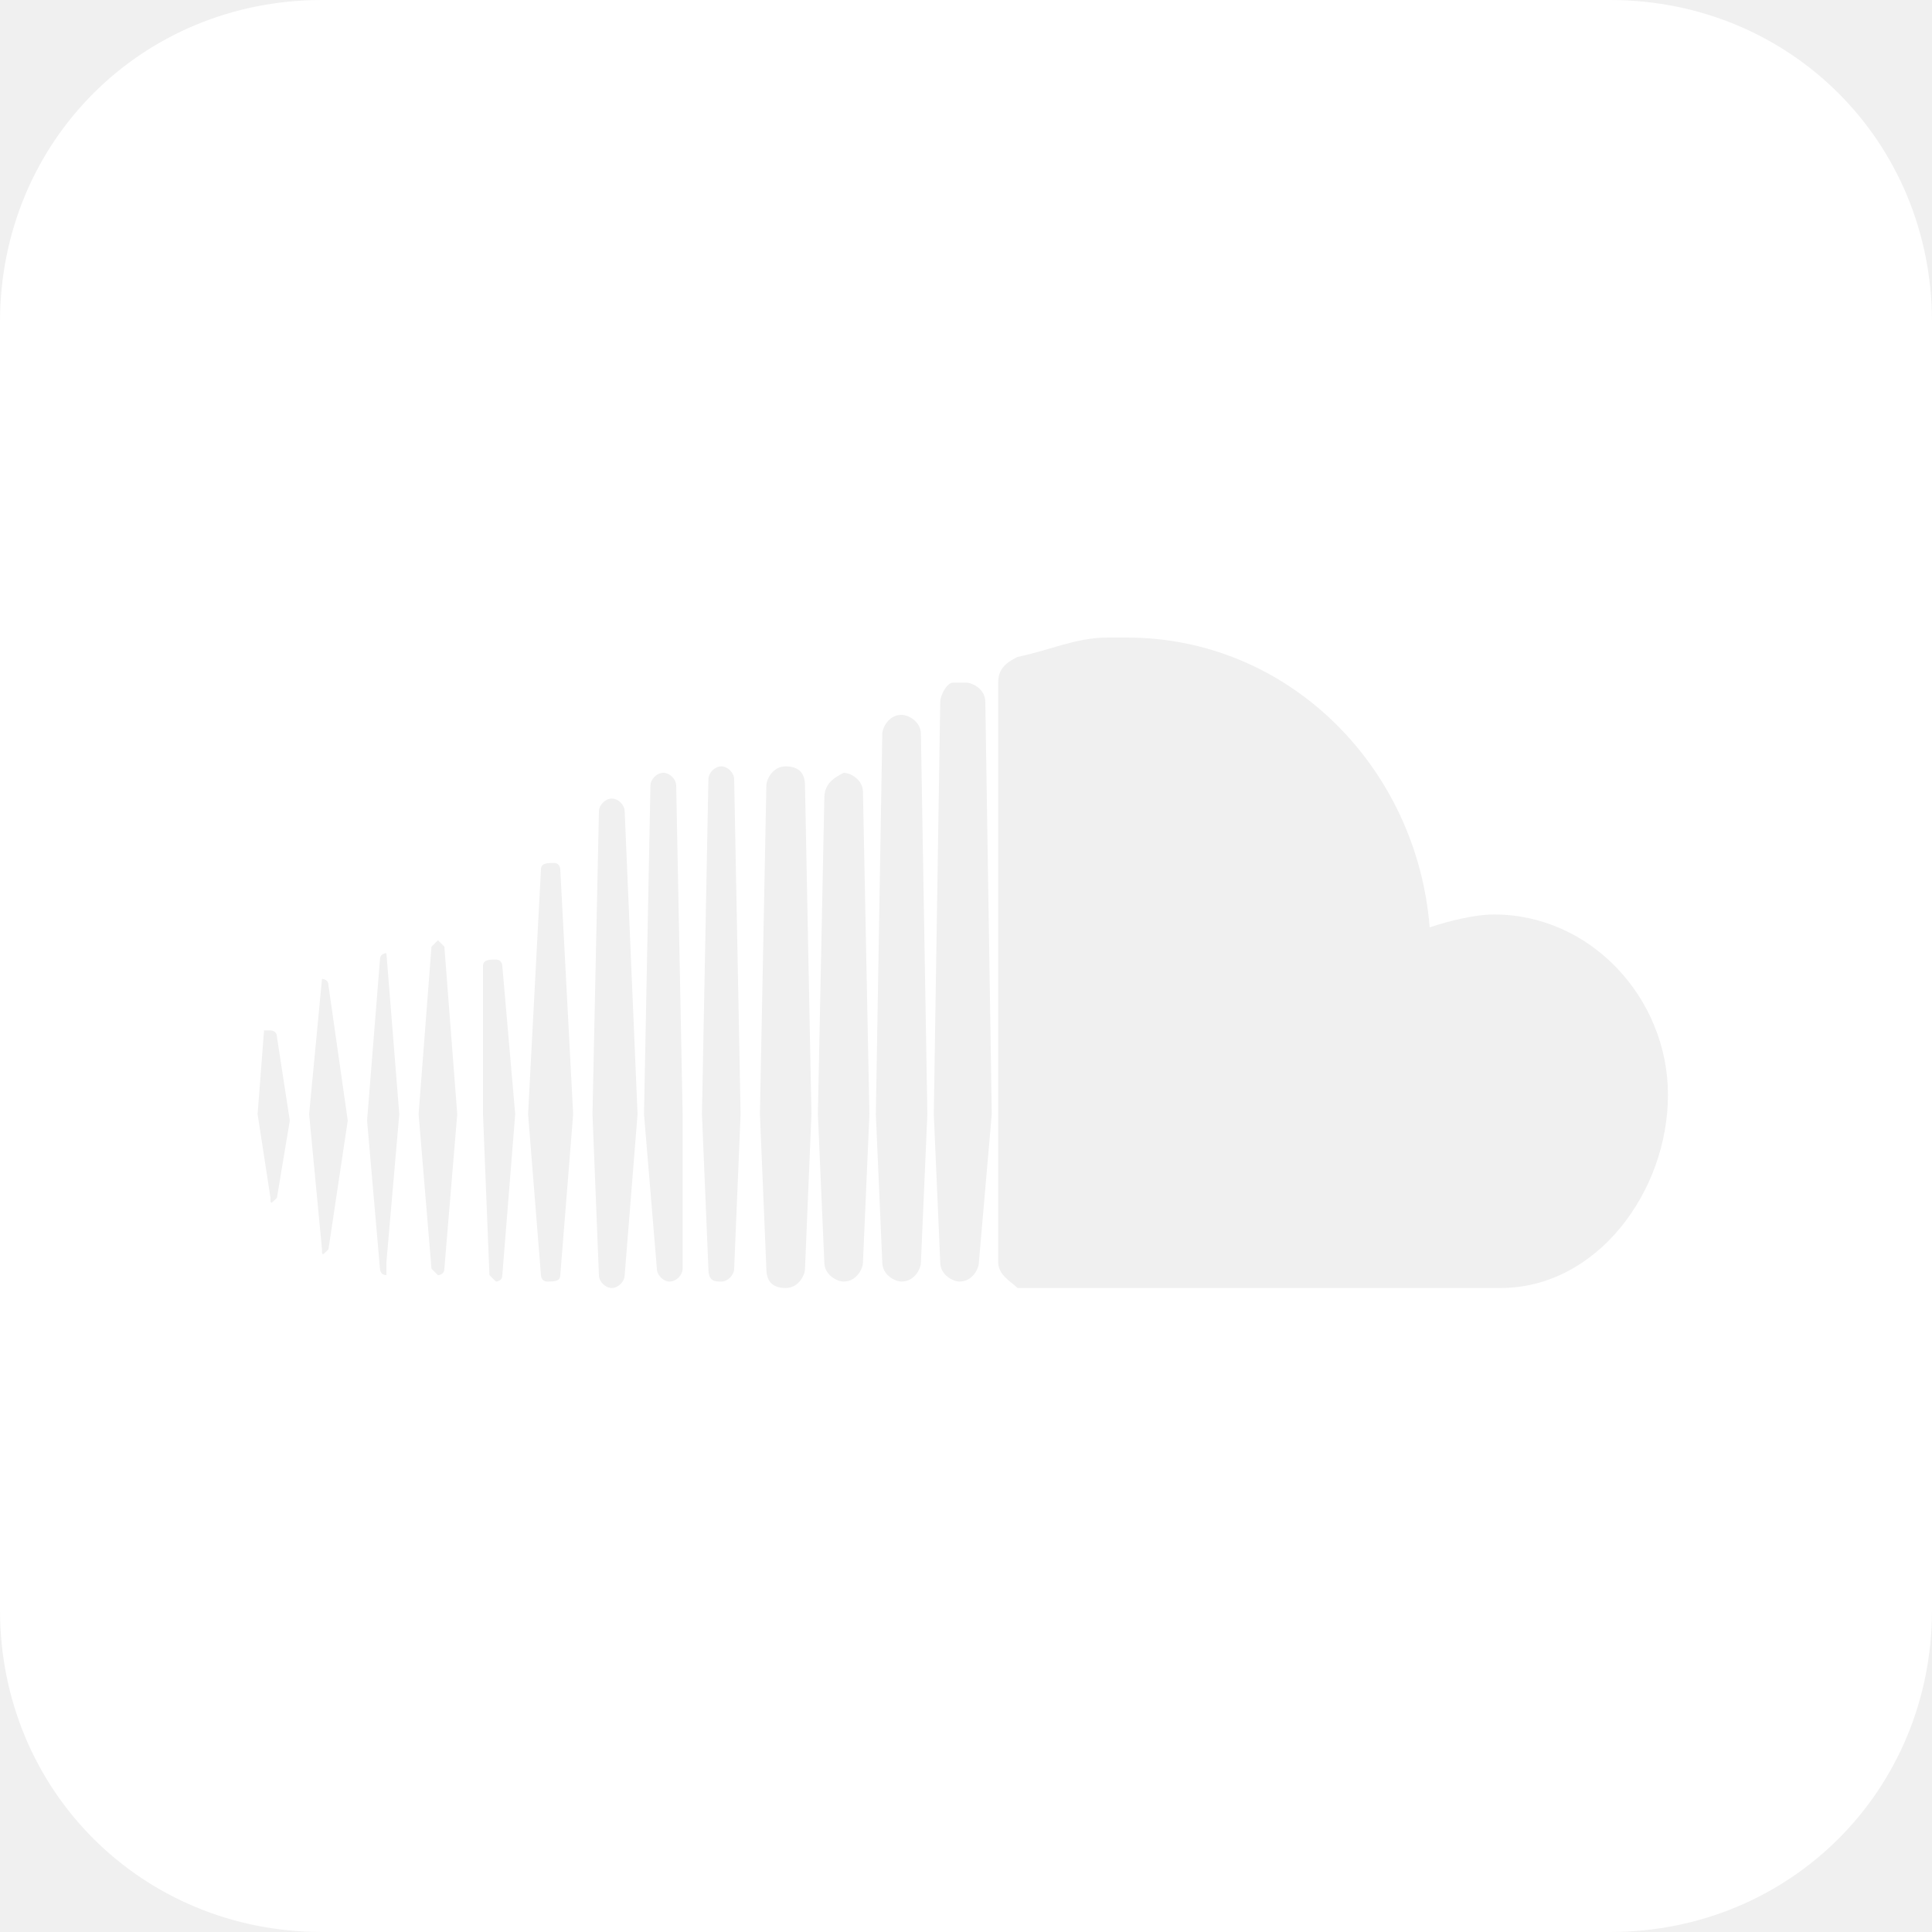
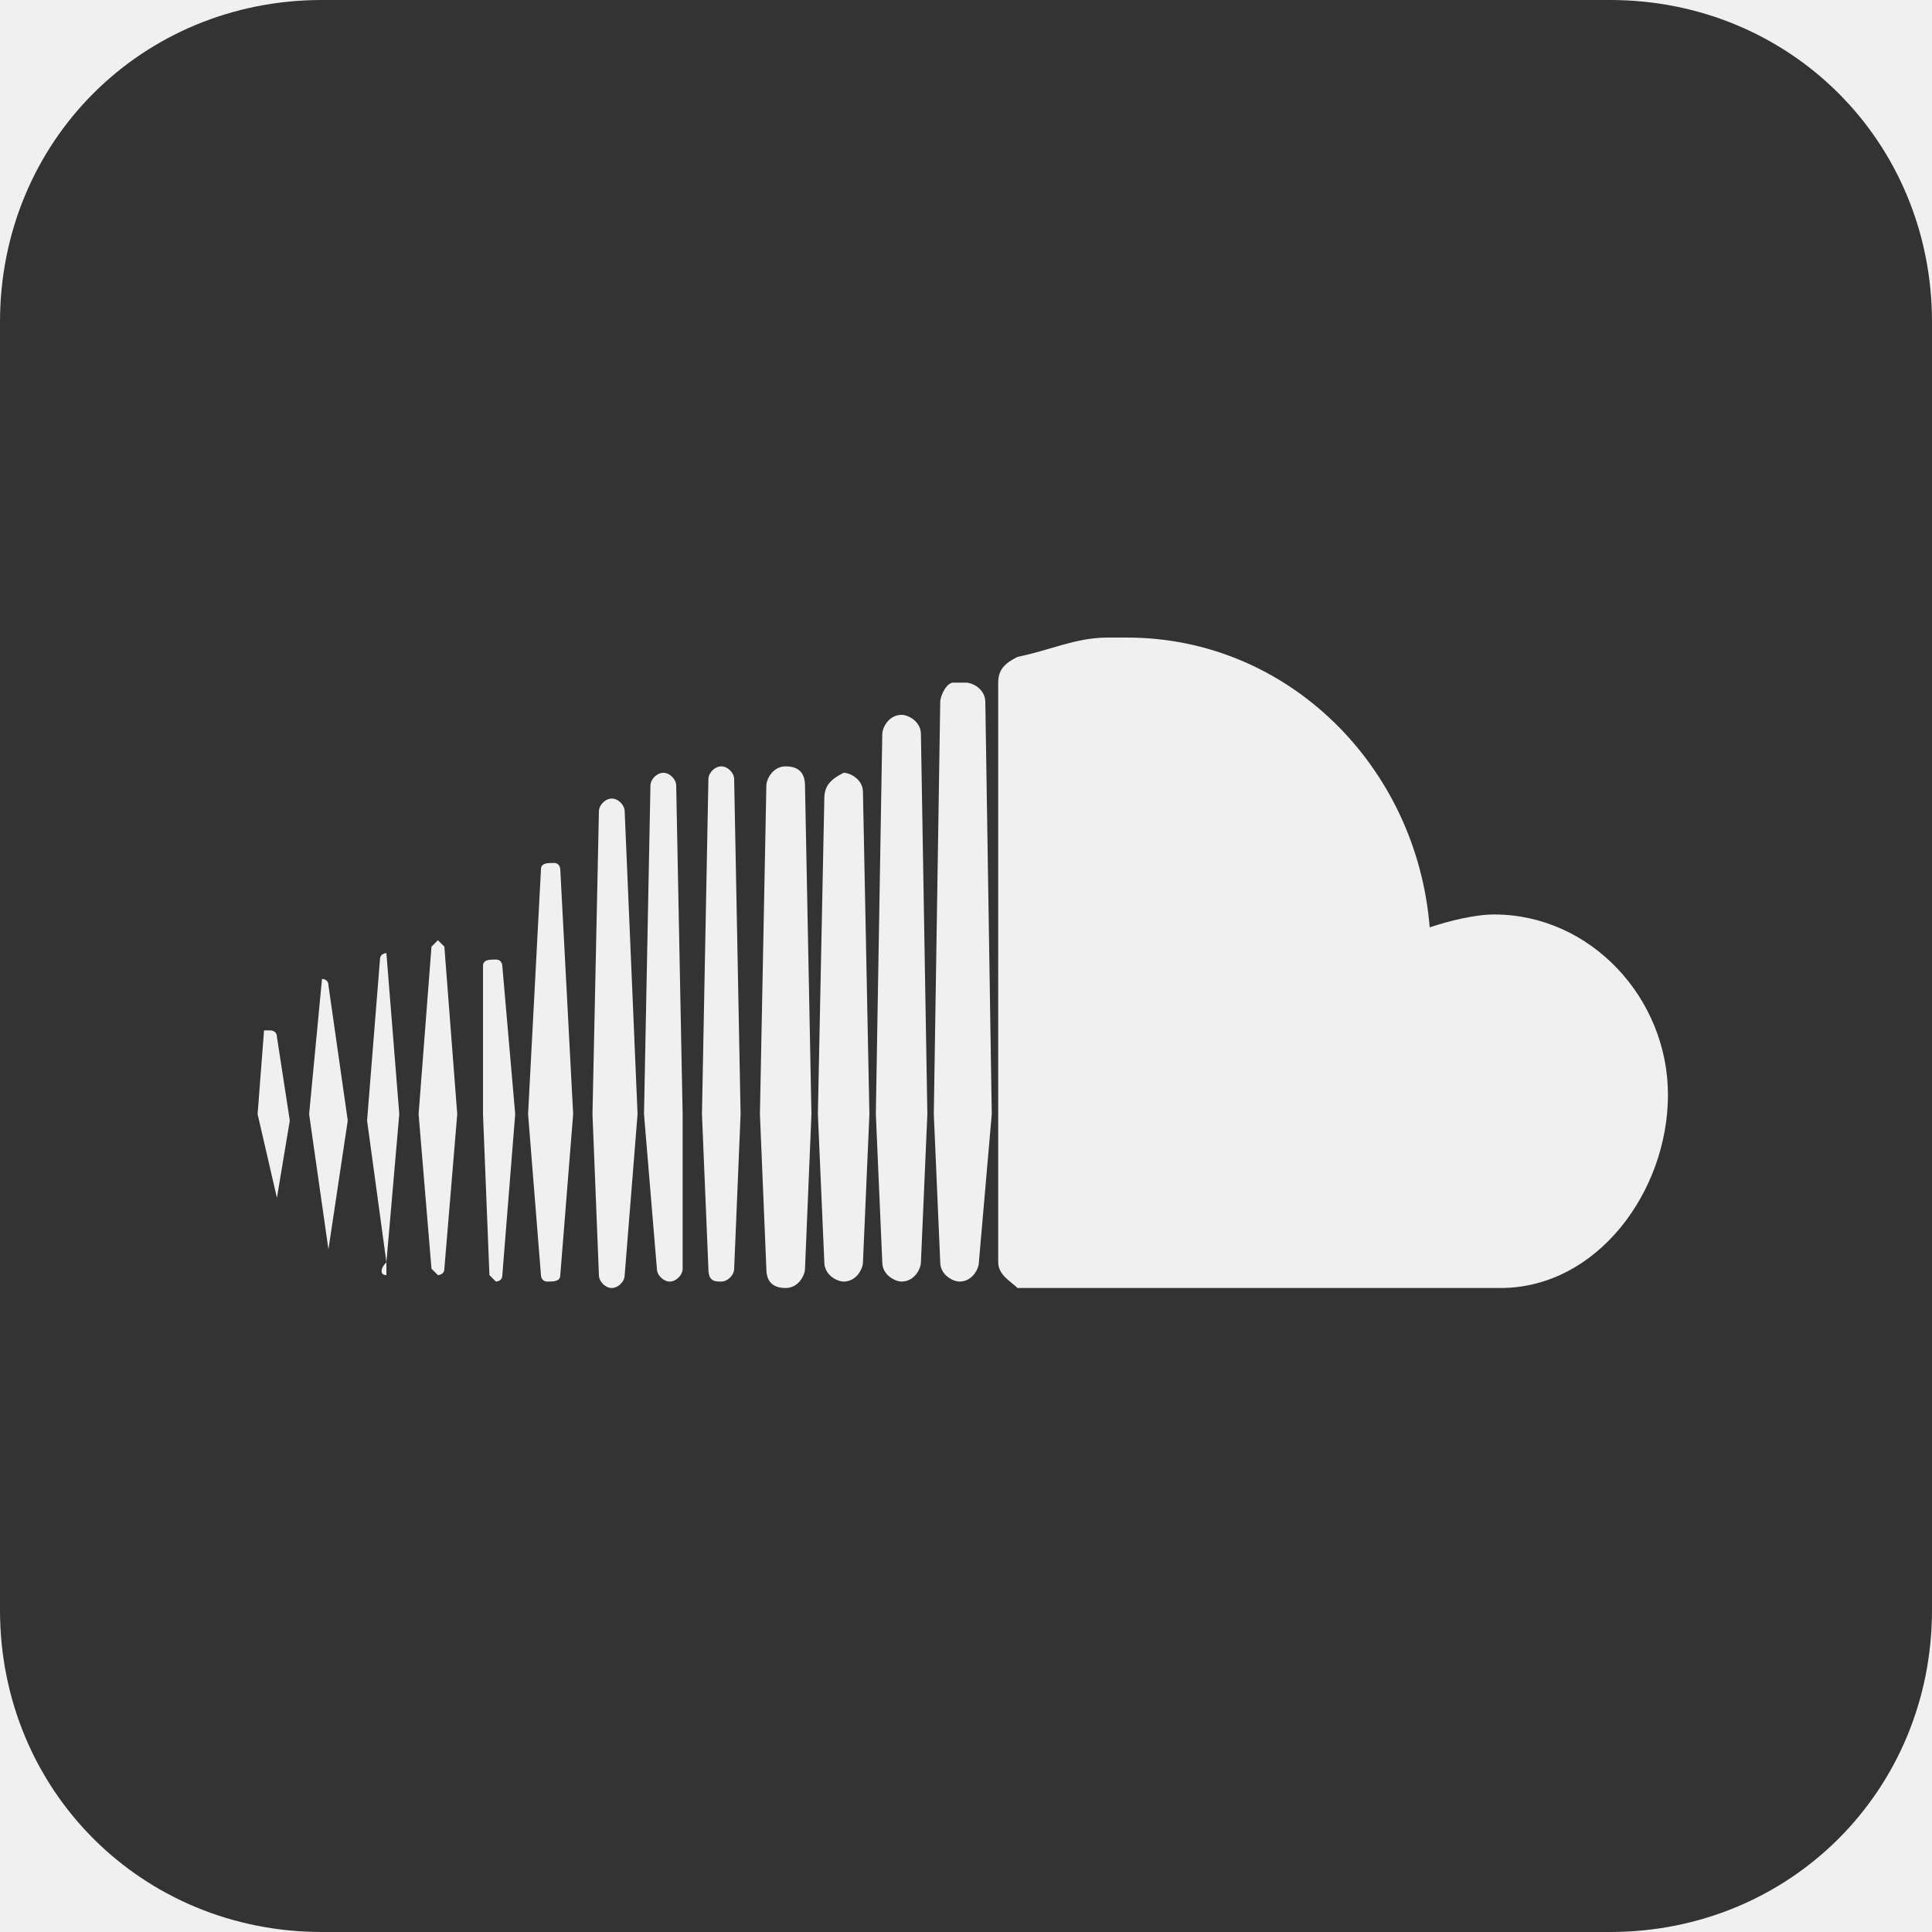
<svg xmlns="http://www.w3.org/2000/svg" version="1.1" id="Layer_1" x="0px" y="0px" viewBox="0 0 30 30" style="enable-background:new 0 0 30 30;" xml:space="preserve">
  <style type="text/css">
- 	.st0{fill:#FFFFFF;}
+ 	.st0{fill:#333333;}
</style>
-   <path class="st0" d="M25,0H5C2.2,0,0,2.2,0,5v20c0,2.8,2.2,5,5,5h20c2.8,0,5-2.2,5-5V5C30,2.2,27.8,0,25,0z M4.3,18.6  C4.3,18.6,4.3,18.7,4.3,18.6c-0.1,0.1-0.1,0.1-0.1,0L4,17.3L4.1,16C4.1,16,4.2,16,4.2,16s0.1,0,0.1,0.1l0.2,1.3L4.3,18.6z M5.1,19.4  C5.1,19.4,5.1,19.4,5.1,19.4c-0.1,0.1-0.1,0.1-0.1,0l-0.2-2.1l0.2-2.1L5,15.2c0,0,0.1,0,0.1,0.1l0.3,2.1L5.1,19.4z M6,19.6  C6,19.7,6,19.8,6,19.8c-0.1,0-0.1-0.1-0.1-0.1l-0.2-2.3l0.2-2.5c0-0.1,0.1-0.1,0.1-0.1C6,14.7,6,14.8,6,14.8l0.2,2.5L6,19.6z   M6.9,19.7c0,0.1-0.1,0.1-0.1,0.1s-0.1-0.1-0.1-0.1l-0.2-2.4l0.2-2.6c0.1-0.1,0.1-0.1,0.1-0.1s0.1,0.1,0.1,0.1l0.2,2.6L6.9,19.7z   M7.8,19.8c0,0.1-0.1,0.1-0.1,0.1s-0.1-0.1-0.1-0.1l-0.1-2.5L7.5,15c0-0.1,0.1-0.1,0.2-0.1c0.1,0,0.1,0.1,0.1,0.1l0.2,2.3L7.8,19.8z   M8.7,19.8c0,0.1-0.1,0.1-0.2,0.1c-0.1,0-0.1-0.1-0.1-0.1l-0.2-2.5l0.2-3.8c0-0.1,0.1-0.1,0.2-0.1c0.1,0,0.1,0.1,0.1,0.1l0.2,3.8  L8.7,19.8z M9.7,19.8c0,0.1-0.1,0.2-0.2,0.2c-0.1,0-0.2-0.1-0.2-0.2l-0.1-2.5l0.1-4.7c0-0.1,0.1-0.2,0.2-0.2s0.2,0.1,0.2,0.2  l0.2,4.7L9.7,19.8z M10.6,19.7c0,0.1-0.1,0.2-0.2,0.2s-0.2-0.1-0.2-0.2L10,17.3l0.1-5.1c0-0.1,0.1-0.2,0.2-0.2s0.2,0.1,0.2,0.2  l0.1,5.1L10.6,19.7z M11.4,19.7c0,0.1-0.1,0.2-0.2,0.2S11,19.9,11,19.7l-0.1-2.4l0.1-5.2c0-0.1,0.1-0.2,0.2-0.2s0.2,0.1,0.2,0.2  l0.1,5.2L11.4,19.7z M12.5,19.7c0,0.1-0.1,0.3-0.3,0.3s-0.3-0.1-0.3-0.3l-0.1-2.4l0.1-5.1c0-0.1,0.1-0.3,0.3-0.3s0.3,0.1,0.3,0.3  l0.1,5.1L12.5,19.7z M13.4,19.6c0,0.1-0.1,0.3-0.3,0.3c-0.1,0-0.3-0.1-0.3-0.3l-0.1-2.3l0.1-4.9c0-0.2,0.1-0.3,0.3-0.4  c0.1,0,0.3,0.1,0.3,0.3l0.1,5L13.4,19.6z M14.3,19.6c0,0.1-0.1,0.3-0.3,0.3c-0.1,0-0.3-0.1-0.3-0.3l-0.1-2.3l0.1-5.9  c0-0.1,0.1-0.3,0.3-0.3c0.1,0,0.3,0.1,0.3,0.3l0.1,5.9L14.3,19.6z M15.2,19.6c0,0.1-0.1,0.3-0.3,0.3c-0.1,0-0.3-0.1-0.3-0.3  l-0.1-2.3l0.1-6.4c0-0.1,0.1-0.3,0.2-0.3H15c0.1,0,0.3,0.1,0.3,0.3l0.1,6.4L15.2,19.6z M23.3,20h-7.5c-0.1-0.1-0.3-0.2-0.3-0.4v-9  c0-0.2,0.1-0.3,0.3-0.4c0.5-0.1,0.9-0.3,1.4-0.3h0.3c2.5,0,4.5,2,4.7,4.5c0.3-0.1,0.7-0.2,1-0.2c1.5,0,2.7,1.3,2.7,2.8  S24.8,20,23.3,20z" />
+   <path class="st0" d="M25,0H5C2.2,0,0,2.2,0,5v20c0,2.8,2.2,5,5,5h20c2.8,0,5-2.2,5-5V5C30,2.2,27.8,0,25,0z M4.3,18.6  C4.3,18.6,4.3,18.7,4.3,18.6C4.2,18.7,4.2,18.7,4.3,18.6L4,17.3L4.1,16h0.1c0,0,0.1,0,0.1,0.1l0.2,1.3L4.3,18.6z M5.1,19.4L5.1,19.4  C5,19.5,5,19.5,5.1,19.4l-0.3-2.1L5,15.2v0c0,0,0.1,0,0.1,0.1l0.3,2.1L5.1,19.4z M6,19.6c0,0.1,0,0.2,0,0.2  C5.9,19.8,5.9,19.7,6,19.6l-0.3-2.2l0.2-2.5c0-0.1,0.1-0.1,0.1-0.1c0-0.1,0,0,0,0l0.2,2.5L6,19.6z M6.9,19.7c0,0.1-0.1,0.1-0.1,0.1  l-0.1-0.1l-0.2-2.4l0.2-2.6c0.1-0.1,0.1-0.1,0.1-0.1l0.1,0.1l0.2,2.6L6.9,19.7z M7.8,19.8c0,0.1-0.1,0.1-0.1,0.1l-0.1-0.1l-0.1-2.5  l0-2.3c0-0.1,0.1-0.1,0.2-0.1S7.8,15,7.8,15L8,17.3L7.8,19.8z M8.7,19.8c0,0.1-0.1,0.1-0.2,0.1c-0.1,0-0.1-0.1-0.1-0.1l-0.2-2.5  l0.2-3.8c0-0.1,0.1-0.1,0.2-0.1c0.1,0,0.1,0.1,0.1,0.1l0.2,3.8L8.7,19.8z M9.7,19.8c0,0.1-0.1,0.2-0.2,0.2c-0.1,0-0.2-0.1-0.2-0.2  l-0.1-2.5l0.1-4.7c0-0.1,0.1-0.2,0.2-0.2s0.2,0.1,0.2,0.2l0.2,4.7L9.7,19.8z M10.6,19.7c0,0.1-0.1,0.2-0.2,0.2s-0.2-0.1-0.2-0.2  L10,17.3l0.1-5.1c0-0.1,0.1-0.2,0.2-0.2s0.2,0.1,0.2,0.2l0.1,5.1V19.7z M11.4,19.7c0,0.1-0.1,0.2-0.2,0.2s-0.2,0-0.2-0.2l-0.1-2.4  l0.1-5.2c0-0.1,0.1-0.2,0.2-0.2s0.2,0.1,0.2,0.2l0.1,5.2L11.4,19.7z M12.5,19.7c0,0.1-0.1,0.3-0.3,0.3s-0.3-0.1-0.3-0.3l-0.1-2.4  l0.1-5.1c0-0.1,0.1-0.3,0.3-0.3s0.3,0.1,0.3,0.3l0.1,5.1L12.5,19.7z M13.4,19.6c0,0.1-0.1,0.3-0.3,0.3c-0.1,0-0.3-0.1-0.3-0.3  l-0.1-2.3l0.1-4.9c0-0.2,0.1-0.3,0.3-0.4c0.1,0,0.3,0.1,0.3,0.3l0.1,5L13.4,19.6z M14.3,19.6c0,0.1-0.1,0.3-0.3,0.3  c-0.1,0-0.3-0.1-0.3-0.3l-0.1-2.3l0.1-5.9c0-0.1,0.1-0.3,0.3-0.3c0.1,0,0.3,0.1,0.3,0.3l0.1,5.9L14.3,19.6z M15.2,19.6  c0,0.1-0.1,0.3-0.3,0.3c-0.1,0-0.3-0.1-0.3-0.3l-0.1-2.3l0.1-6.4c0-0.1,0.1-0.3,0.2-0.3H15c0.1,0,0.3,0.1,0.3,0.3l0.1,6.4L15.2,19.6  z M23.3,20h-7.5c-0.1-0.1-0.3-0.2-0.3-0.4v-9c0-0.2,0.1-0.3,0.3-0.4c0.5-0.1,0.9-0.3,1.4-0.3h0.3c2.5,0,4.5,2,4.7,4.5  c0.3-0.1,0.7-0.2,1-0.2c1.5,0,2.7,1.3,2.7,2.8S24.8,20,23.3,20z" />
</svg>
